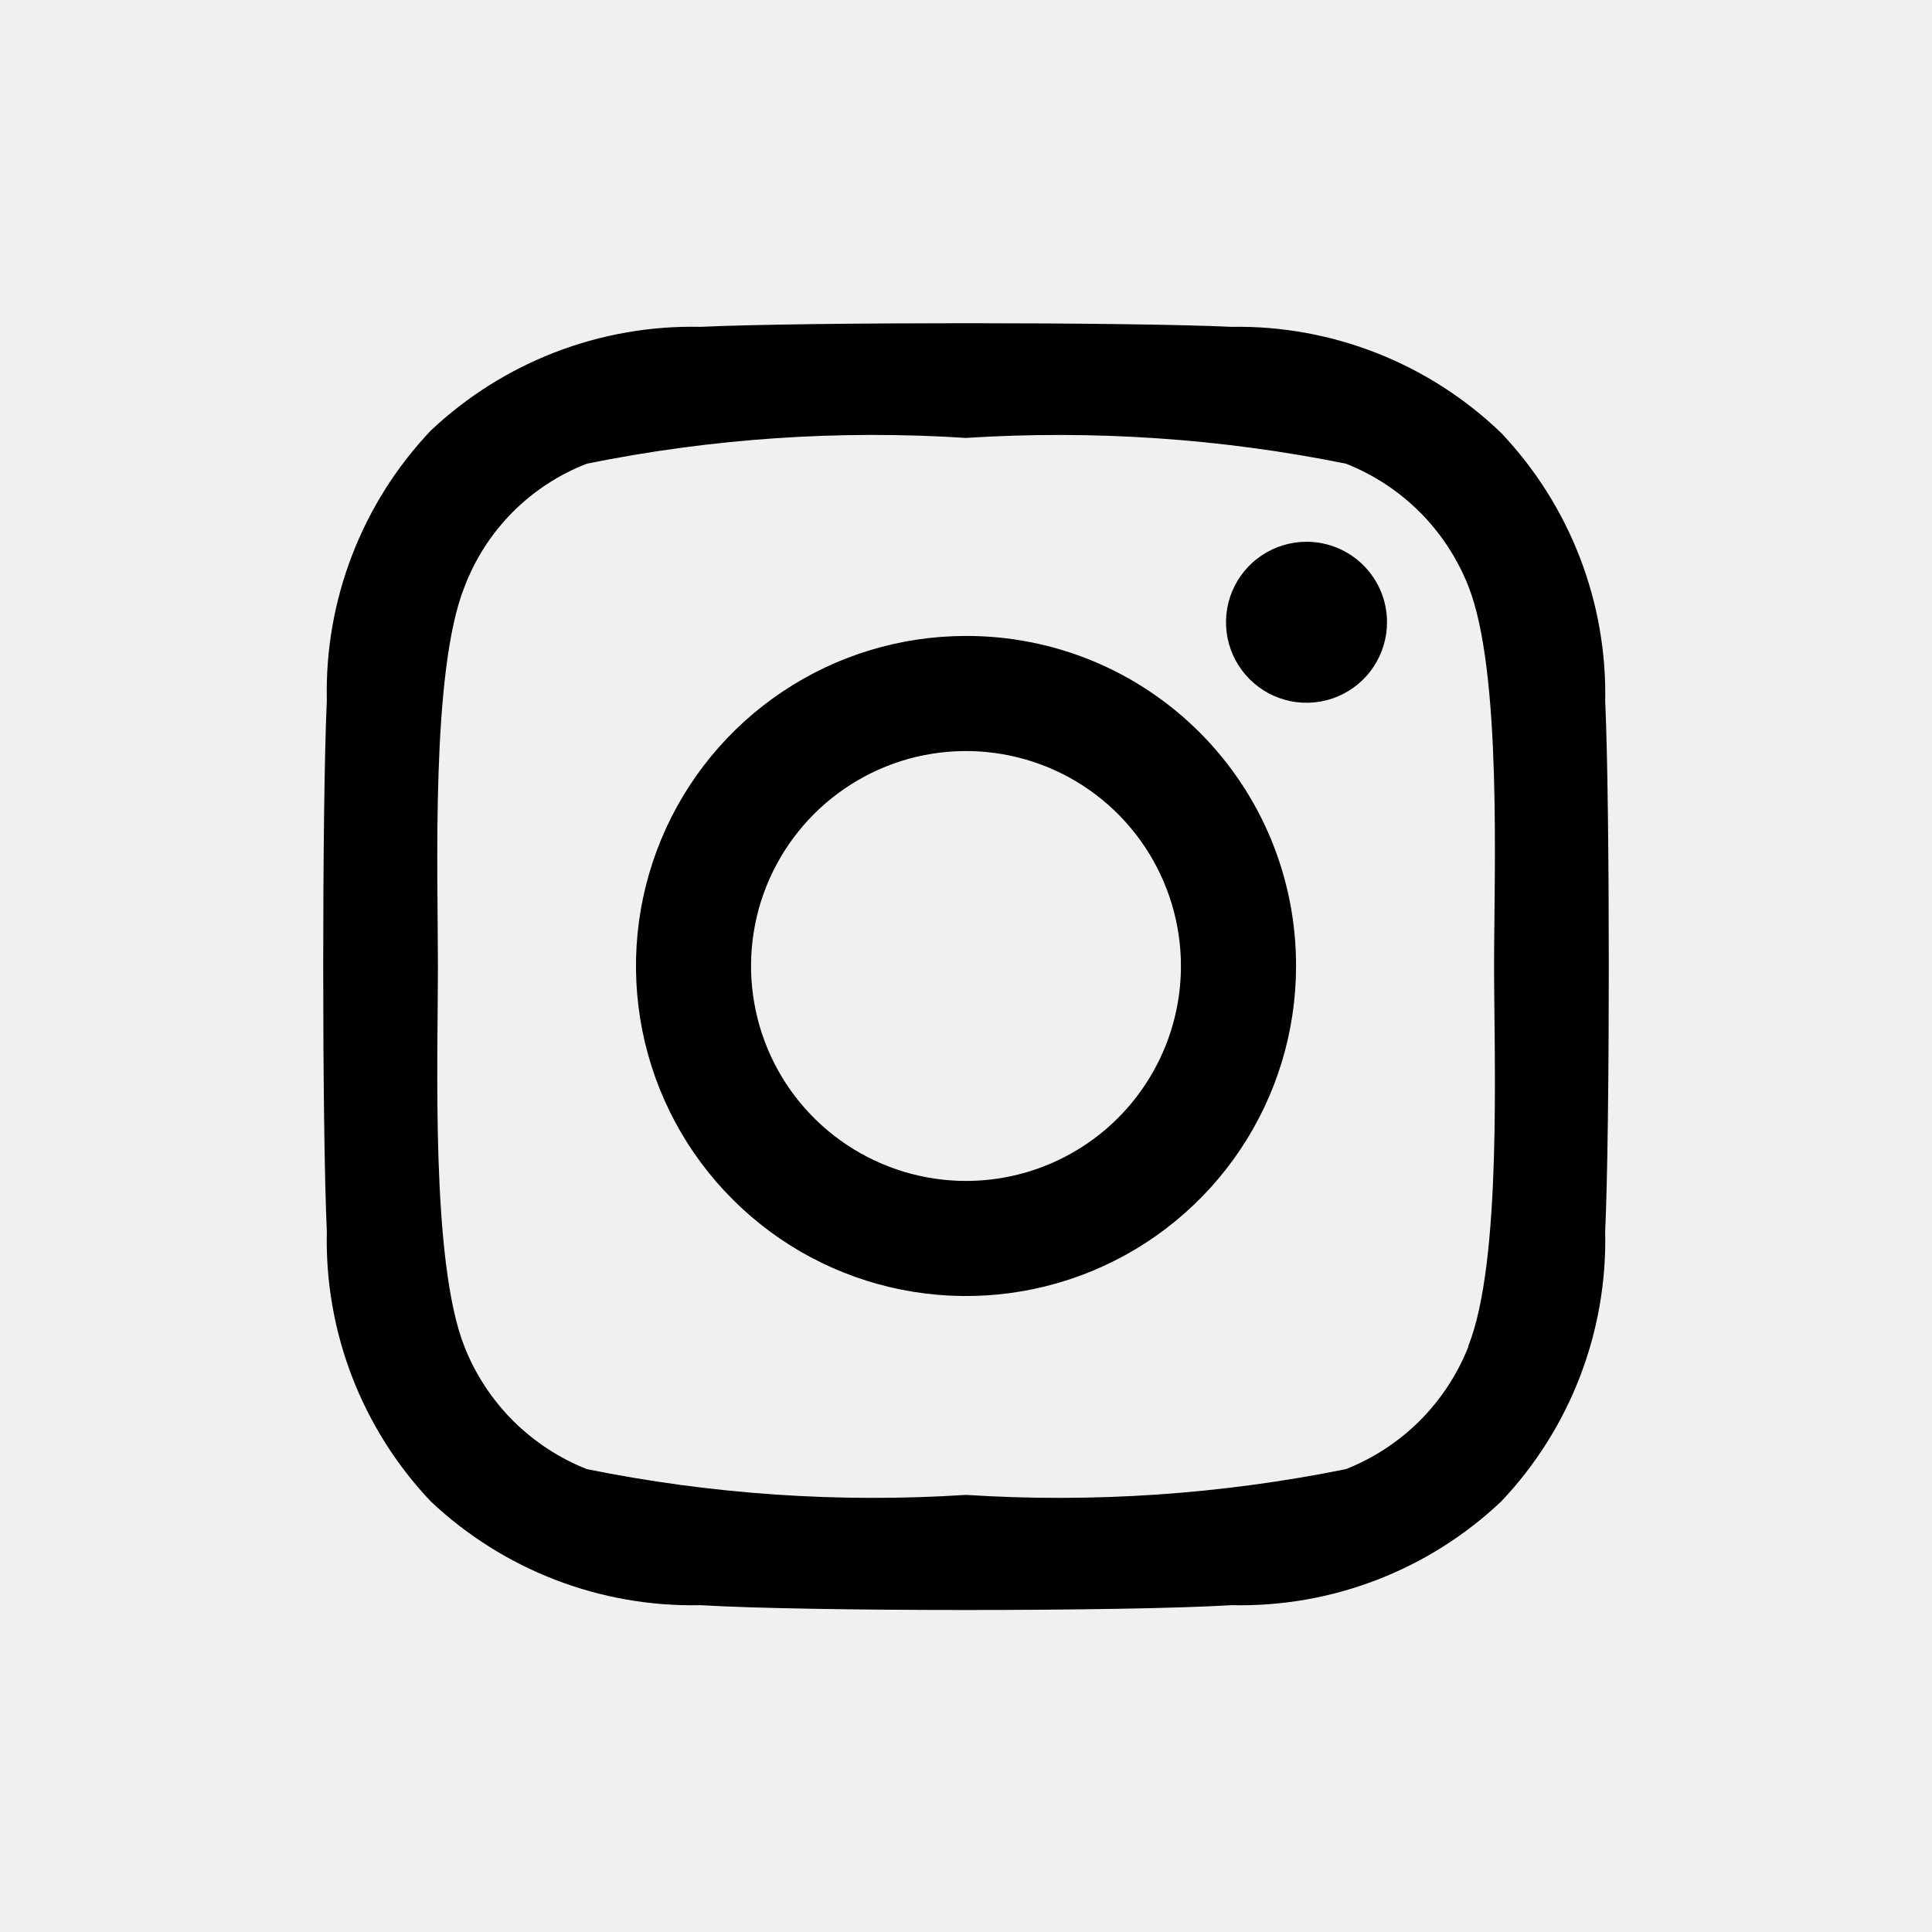
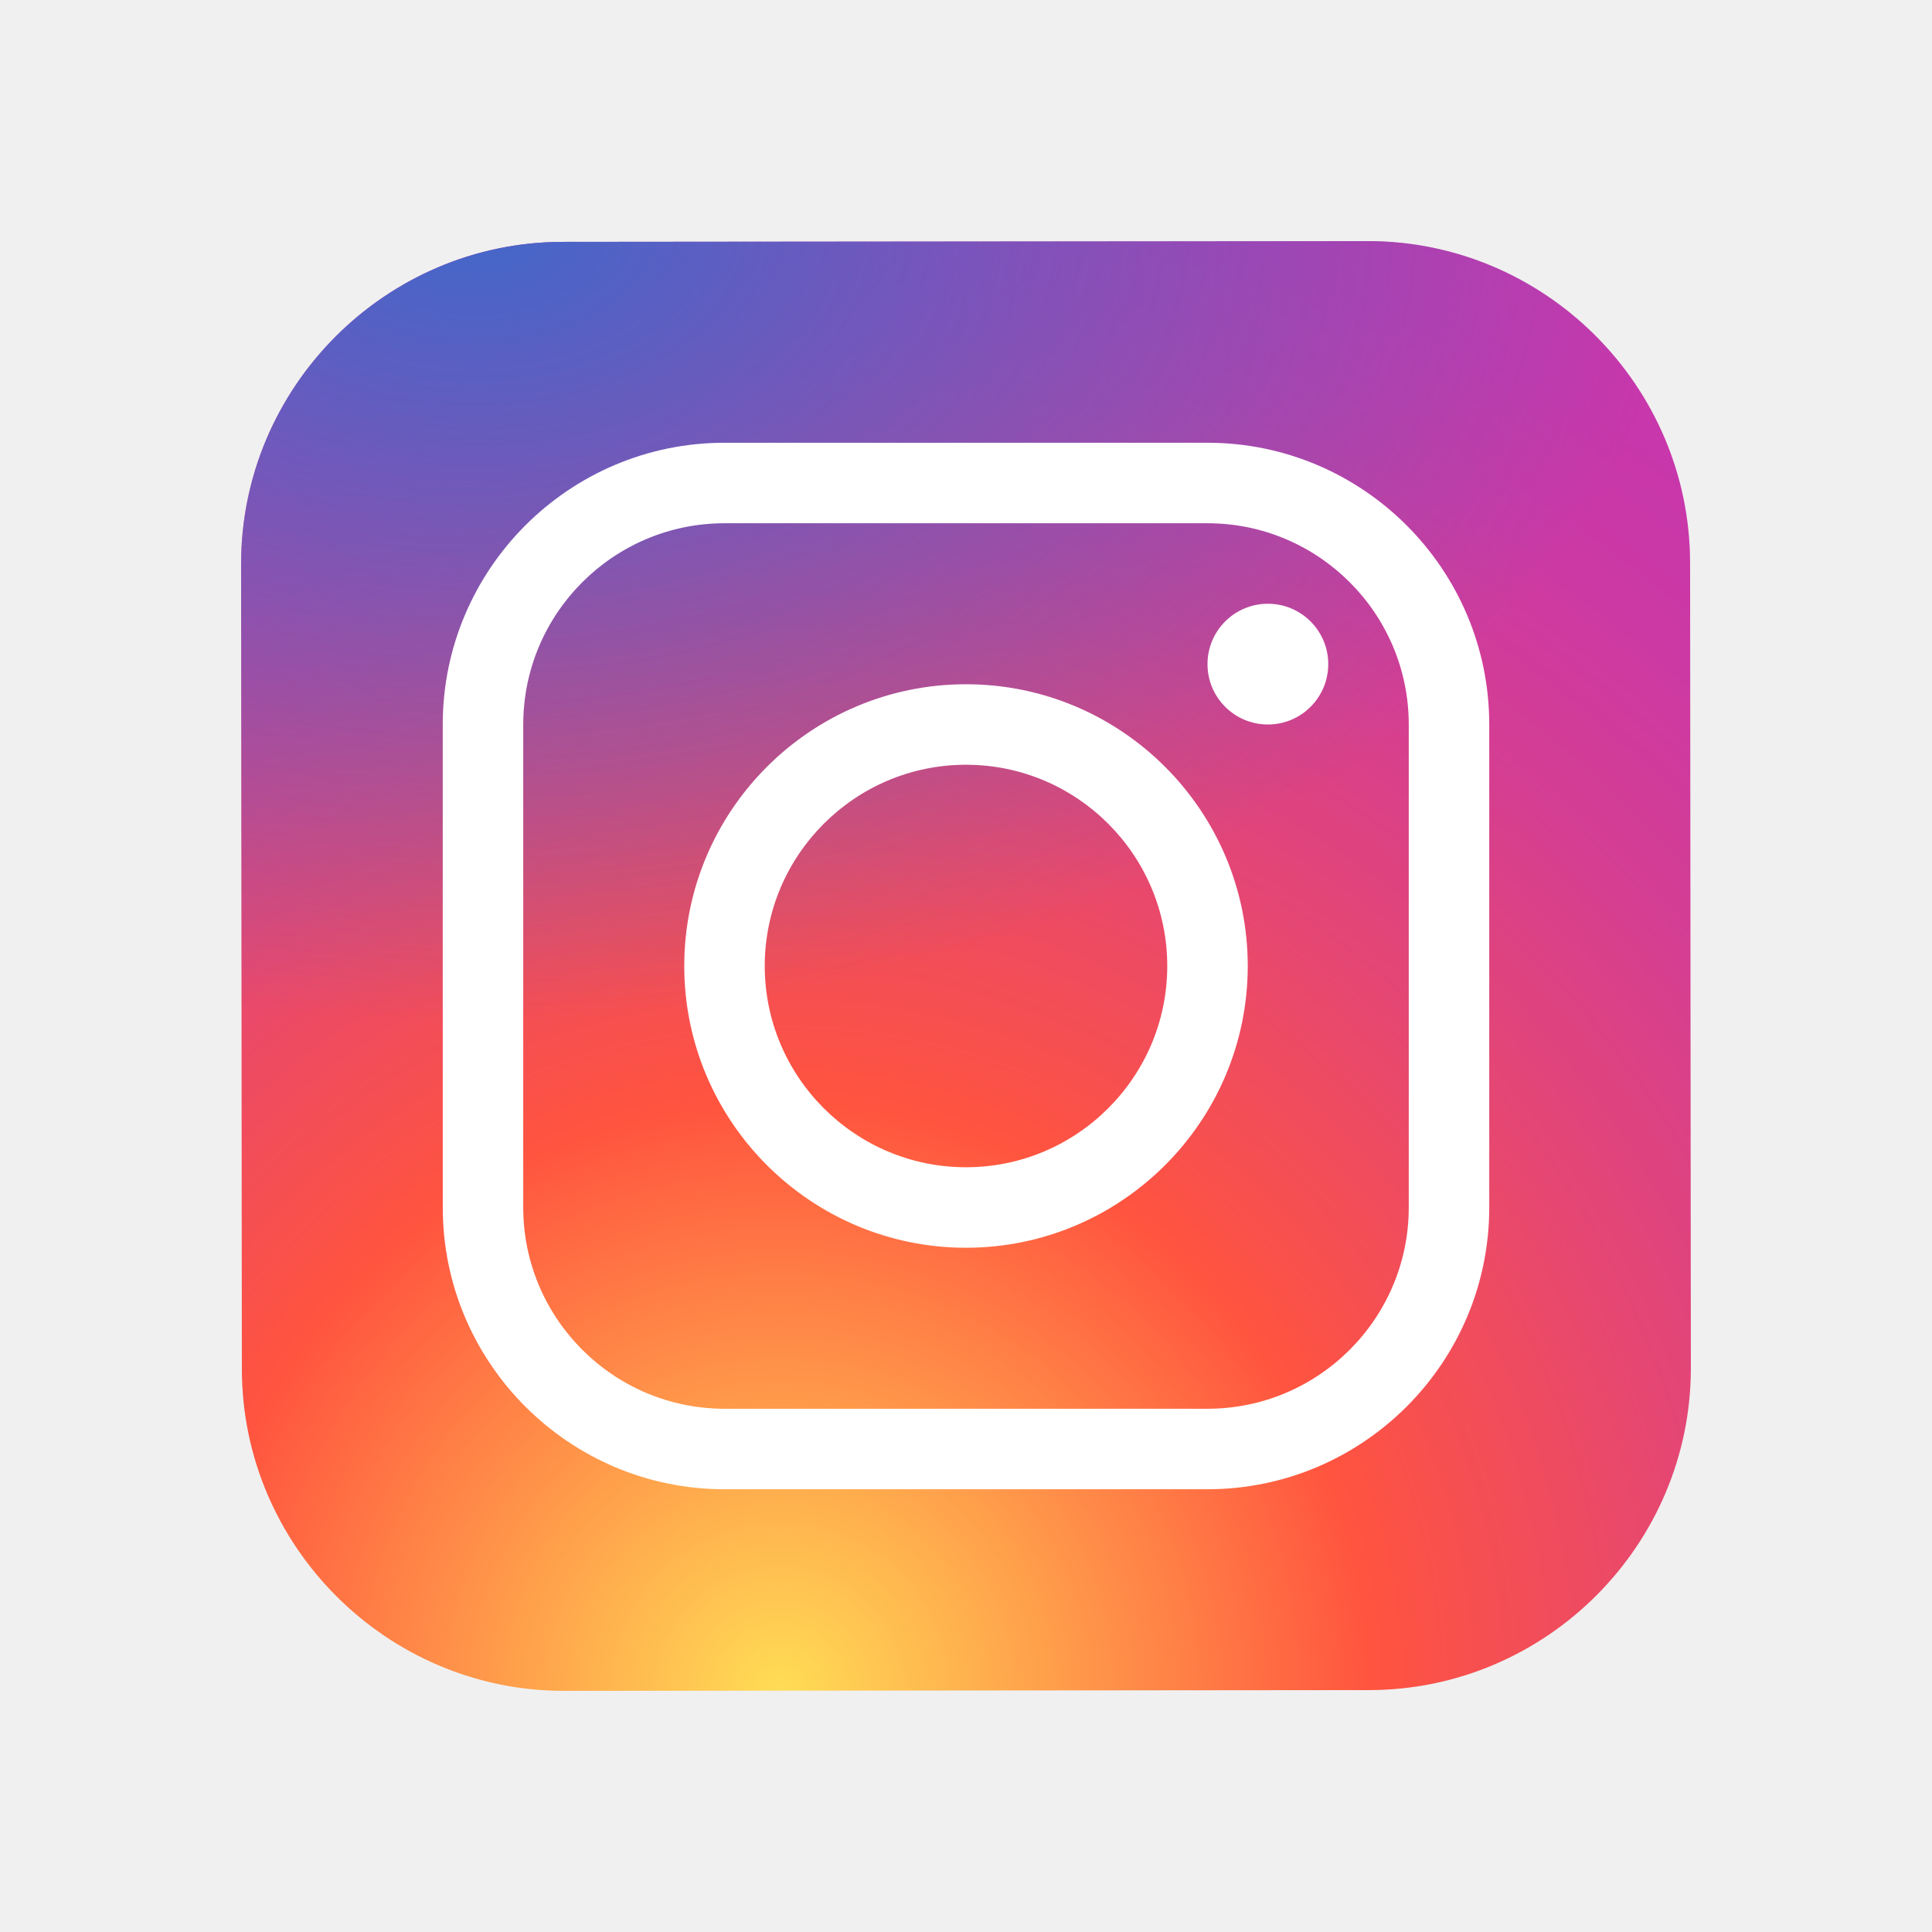
- <svg xmlns="http://www.w3.org/2000/svg" width="800px" height="800px" viewBox="0 0 24 24" fill="none">
-   <path d="M12 7.9C11.189 7.9 10.396 8.14 9.722 8.591C9.048 9.041 8.522 9.682 8.212 10.431C7.902 11.18 7.821 12.005 7.979 12.8C8.137 13.595 8.527 14.326 9.101 14.899C9.674 15.473 10.405 15.863 11.2 16.021C11.995 16.179 12.82 16.098 13.569 15.788C14.318 15.478 14.959 14.952 15.409 14.278C15.86 13.604 16.1 12.811 16.1 12C16.101 11.461 15.996 10.928 15.791 10.43C15.585 9.931 15.283 9.479 14.902 9.098C14.521 8.717 14.069 8.415 13.571 8.209C13.072 8.004 12.539 7.899 12 7.9ZM12 14.67C11.472 14.67 10.956 14.513 10.517 14.22C10.078 13.927 9.735 13.51 9.533 13.022C9.331 12.534 9.278 11.997 9.381 11.479C9.484 10.961 9.739 10.485 10.112 10.112C10.485 9.739 10.961 9.484 11.479 9.381C11.997 9.278 12.534 9.331 13.022 9.533C13.51 9.735 13.927 10.078 14.22 10.517C14.513 10.956 14.67 11.472 14.67 12C14.67 12.708 14.389 13.387 13.888 13.888C13.387 14.389 12.708 14.67 12 14.67ZM17.23 7.73C17.23 7.928 17.171 8.121 17.061 8.286C16.952 8.45 16.795 8.578 16.613 8.654C16.43 8.73 16.229 8.749 16.035 8.711C15.841 8.672 15.663 8.577 15.523 8.437C15.383 8.297 15.288 8.119 15.249 7.925C15.211 7.731 15.23 7.53 15.306 7.347C15.382 7.165 15.51 7.008 15.674 6.899C15.839 6.789 16.032 6.73 16.23 6.73C16.495 6.73 16.75 6.835 16.937 7.023C17.125 7.21 17.23 7.465 17.23 7.73ZM19.94 8.73C19.969 7.487 19.505 6.283 18.65 5.38C17.752 4.514 16.547 4.039 15.3 4.06C14 4 10 4 8.7 4.06C7.457 4.033 6.254 4.497 5.35 5.35C4.495 6.253 4.031 7.457 4.06 8.7C4 10 4 14 4.06 15.3C4.031 16.543 4.495 17.747 5.35 18.65C6.254 19.503 7.457 19.967 8.7 19.94C10.02 20.02 13.98 20.02 15.3 19.94C16.543 19.969 17.747 19.505 18.65 18.65C19.505 17.747 19.969 16.543 19.94 15.3C20 14 20 10 19.94 8.7V8.73ZM18.24 16.73C18.104 17.074 17.899 17.386 17.638 17.648C17.376 17.909 17.064 18.114 16.72 18.25C15.168 18.564 13.581 18.672 12 18.57C10.423 18.672 8.839 18.564 7.29 18.25C6.946 18.114 6.634 17.909 6.372 17.648C6.111 17.386 5.906 17.074 5.77 16.73C5.35 15.67 5.44 13.17 5.44 12.01C5.44 10.85 5.35 8.34 5.77 7.29C5.902 6.943 6.105 6.627 6.367 6.363C6.629 6.1 6.944 5.894 7.29 5.76C8.839 5.446 10.423 5.338 12 5.44C13.581 5.339 15.168 5.446 16.72 5.76C17.064 5.896 17.376 6.101 17.638 6.362C17.899 6.624 18.104 6.936 18.24 7.28C18.66 8.34 18.56 10.84 18.56 12C18.56 13.16 18.66 15.67 18.24 16.72V16.73Z" fill="#000000" />
+ <svg xmlns="http://www.w3.org/2000/svg" viewBox="0 0 48 48" width="96px" height="96px">
+   <radialGradient id="yOrnnhliCrdS2gy~4tD8ma" cx="19.38" cy="42.035" r="44.899" gradientUnits="userSpaceOnUse">
+     <stop offset="0" stop-color="#fd5" />
+     <stop offset=".328" stop-color="#ff543f" />
+     <stop offset=".348" stop-color="#fc5245" />
+     <stop offset=".504" stop-color="#e64771" />
+     <stop offset=".643" stop-color="#d53e91" />
+     <stop offset=".761" stop-color="#cc39a4" />
+     <stop offset=".841" stop-color="#c837ab" />
+   </radialGradient>
+   <path fill="url(#yOrnnhliCrdS2gy~4tD8ma)" d="M34.017,41.99l-20,0.019c-4.4,0.004-8.003-3.592-8.008-7.992l-0.019-20 c-0.004-4.4,3.592-8.003,7.992-8.008l20-0.019c4.4-0.004,8.003,3.592,8.008,7.992l0.019,20 C42.014,38.383,38.417,41.986,34.017,41.99z" />
+   <radialGradient id="yOrnnhliCrdS2gy~4tD8mb" cx="11.786" cy="5.54" r="29.813" gradientTransform="matrix(1 0 0 .6663 0 1.849)" gradientUnits="userSpaceOnUse">
+     <stop offset="0" stop-color="#4168c9" />
+     <stop offset=".999" stop-color="#4168c9" stop-opacity="0" />
+   </radialGradient>
+   <path fill="url(#yOrnnhliCrdS2gy~4tD8mb)" d="M34.017,41.99l-20,0.019c-4.4,0.004-8.003-3.592-8.008-7.992l-0.019-20 c-0.004-4.4,3.592-8.003,7.992-8.008l20-0.019c4.4-0.004,8.003,3.592,8.008,7.992l0.019,20 C42.014,38.383,38.417,41.986,34.017,41.99z" />
+   <path fill="#fff" d="M24,31c-3.859,0-7-3.14-7-7s3.141-7,7-7s7,3.14,7,7S27.859,31,24,31z M24,19c-2.757,0-5,2.243-5,5 s2.243,5,5,5s5-2.243,5-5S26.757,19,24,19z" />
+   <circle cx="31.5" cy="16.5" r="1.5" fill="#fff" />
+   <path fill="#fff" d="M30,37H18c-3.859,0-7-3.14-7-7V18c0-3.86,3.141-7,7-7h12c3.859,0,7,3.14,7,7v12 C37,33.86,33.859,37,30,37z M18,13c-2.757,0-5,2.243-5,5v12c0,2.757,2.243,5,5,5h12c2.757,0,5-2.243,5-5V18c0-2.757-2.243-5-5-5H18z" />
</svg>
